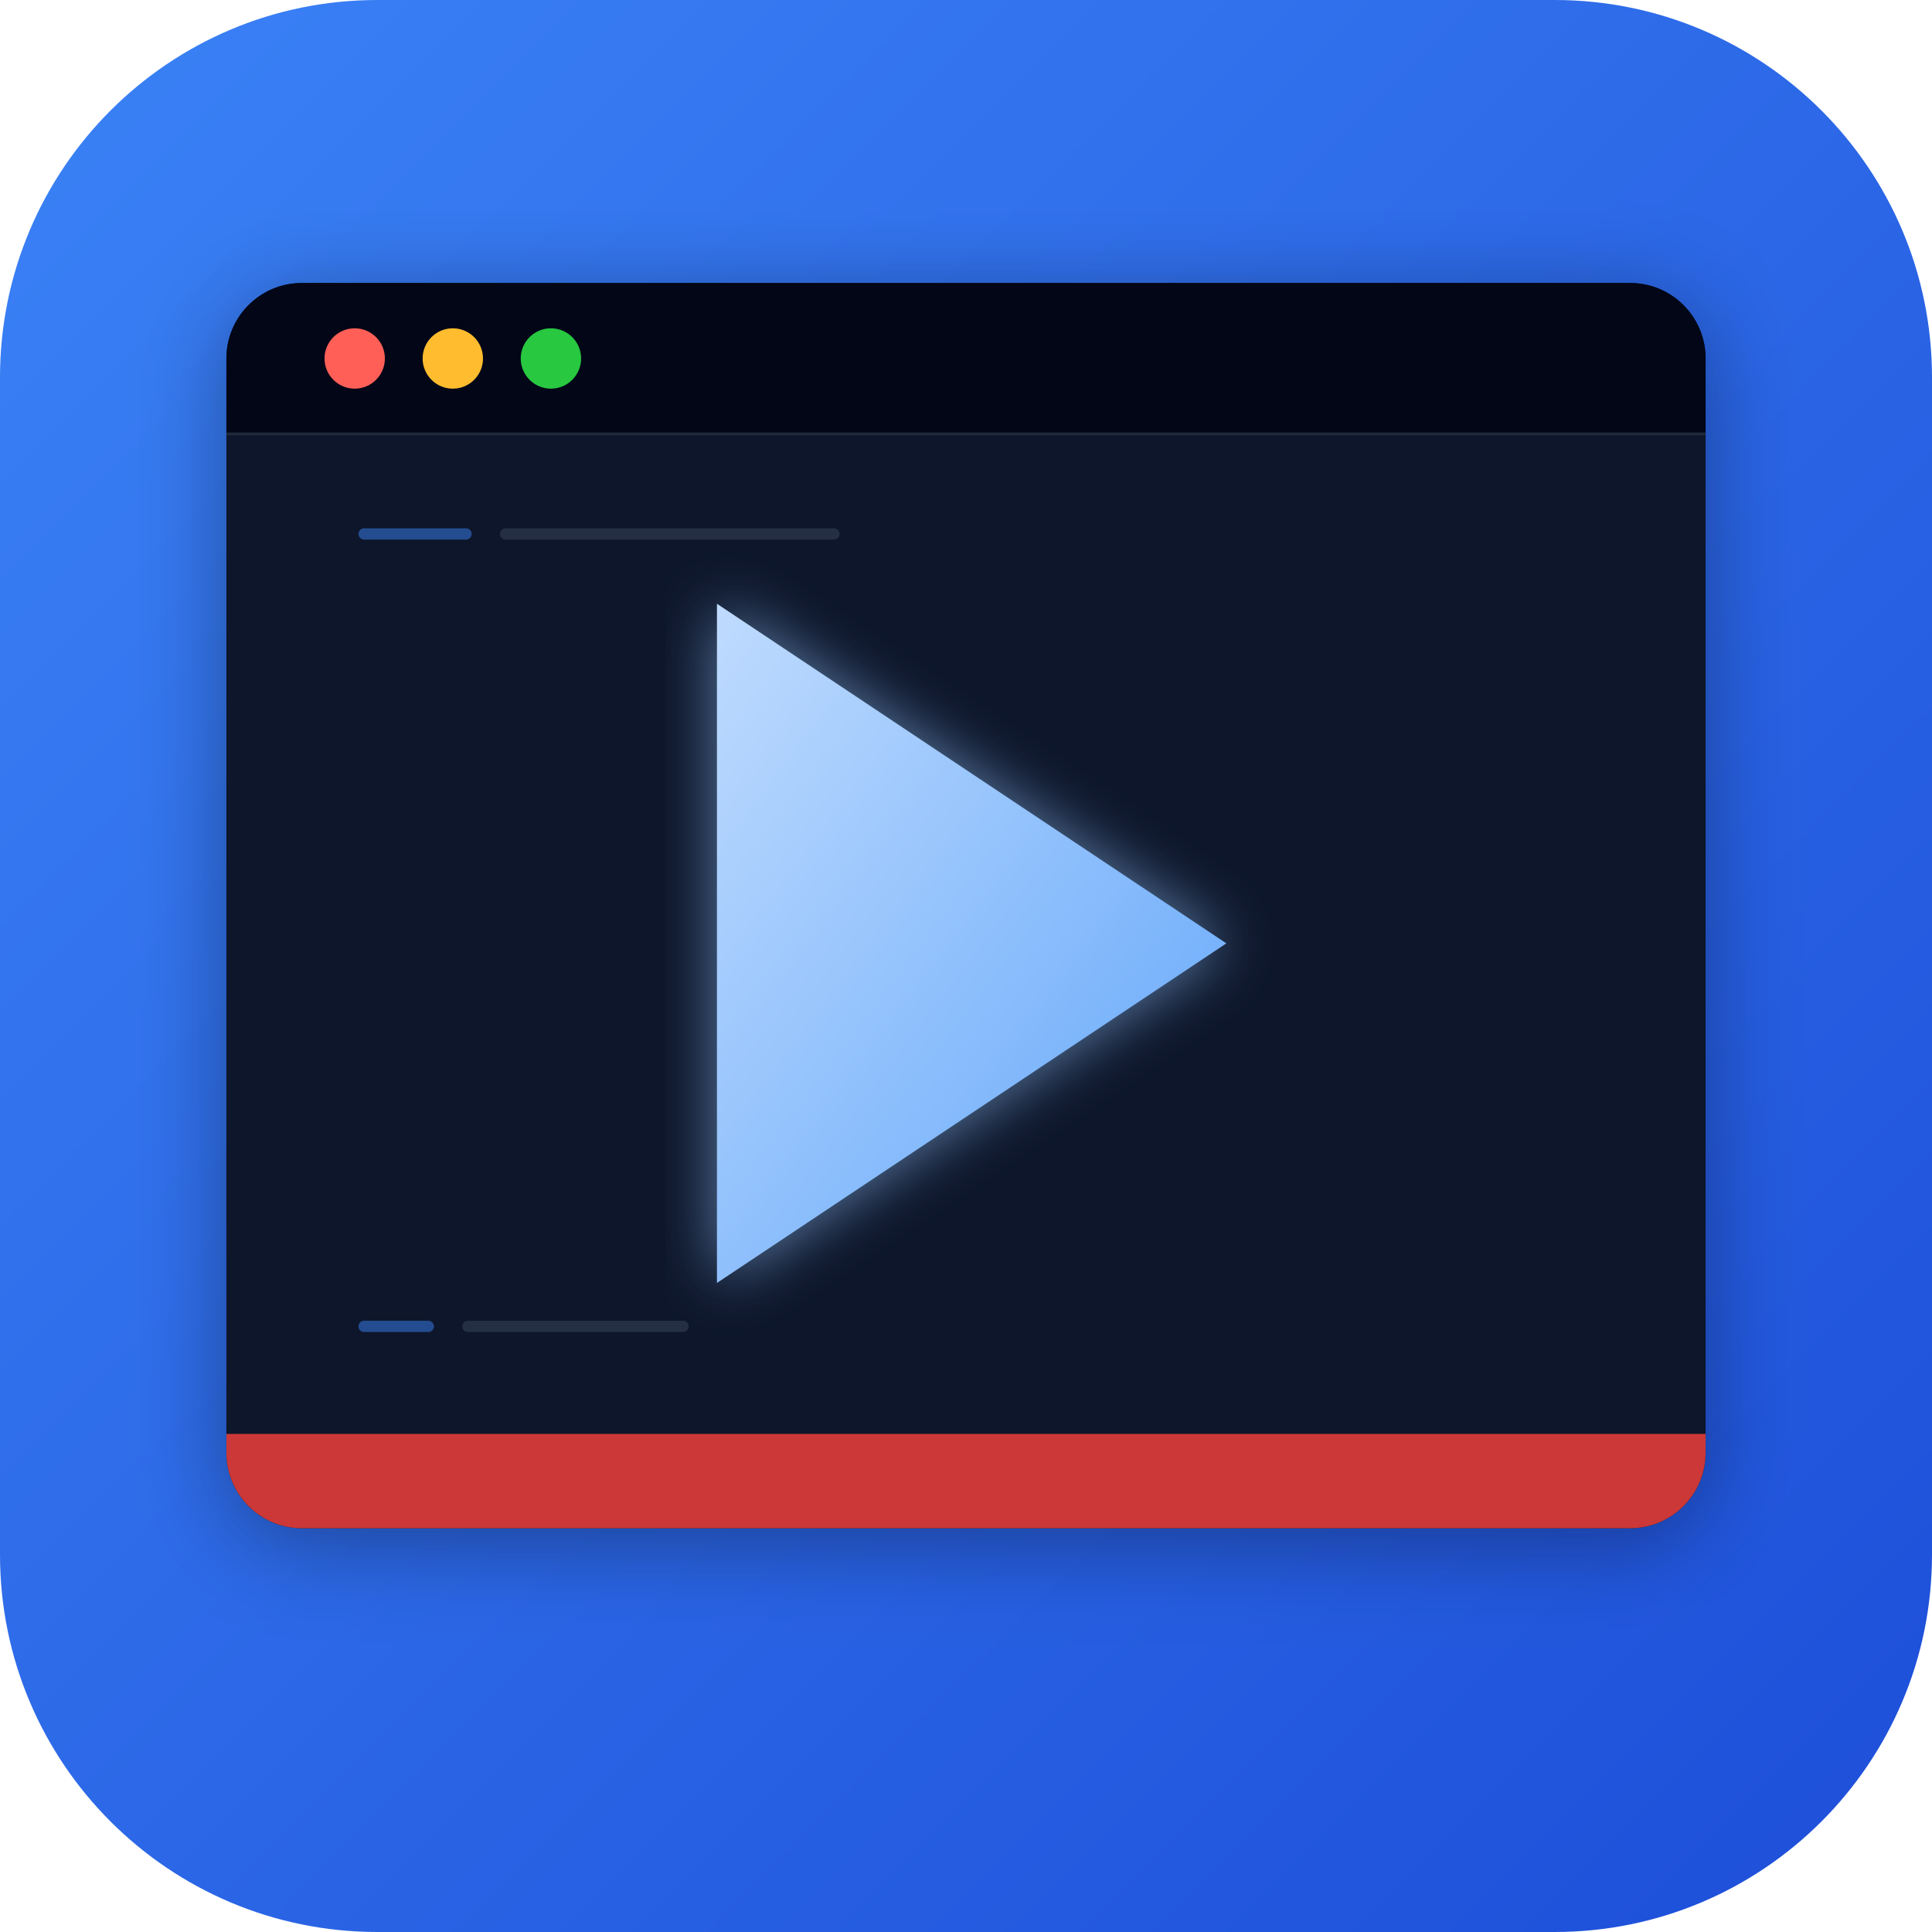
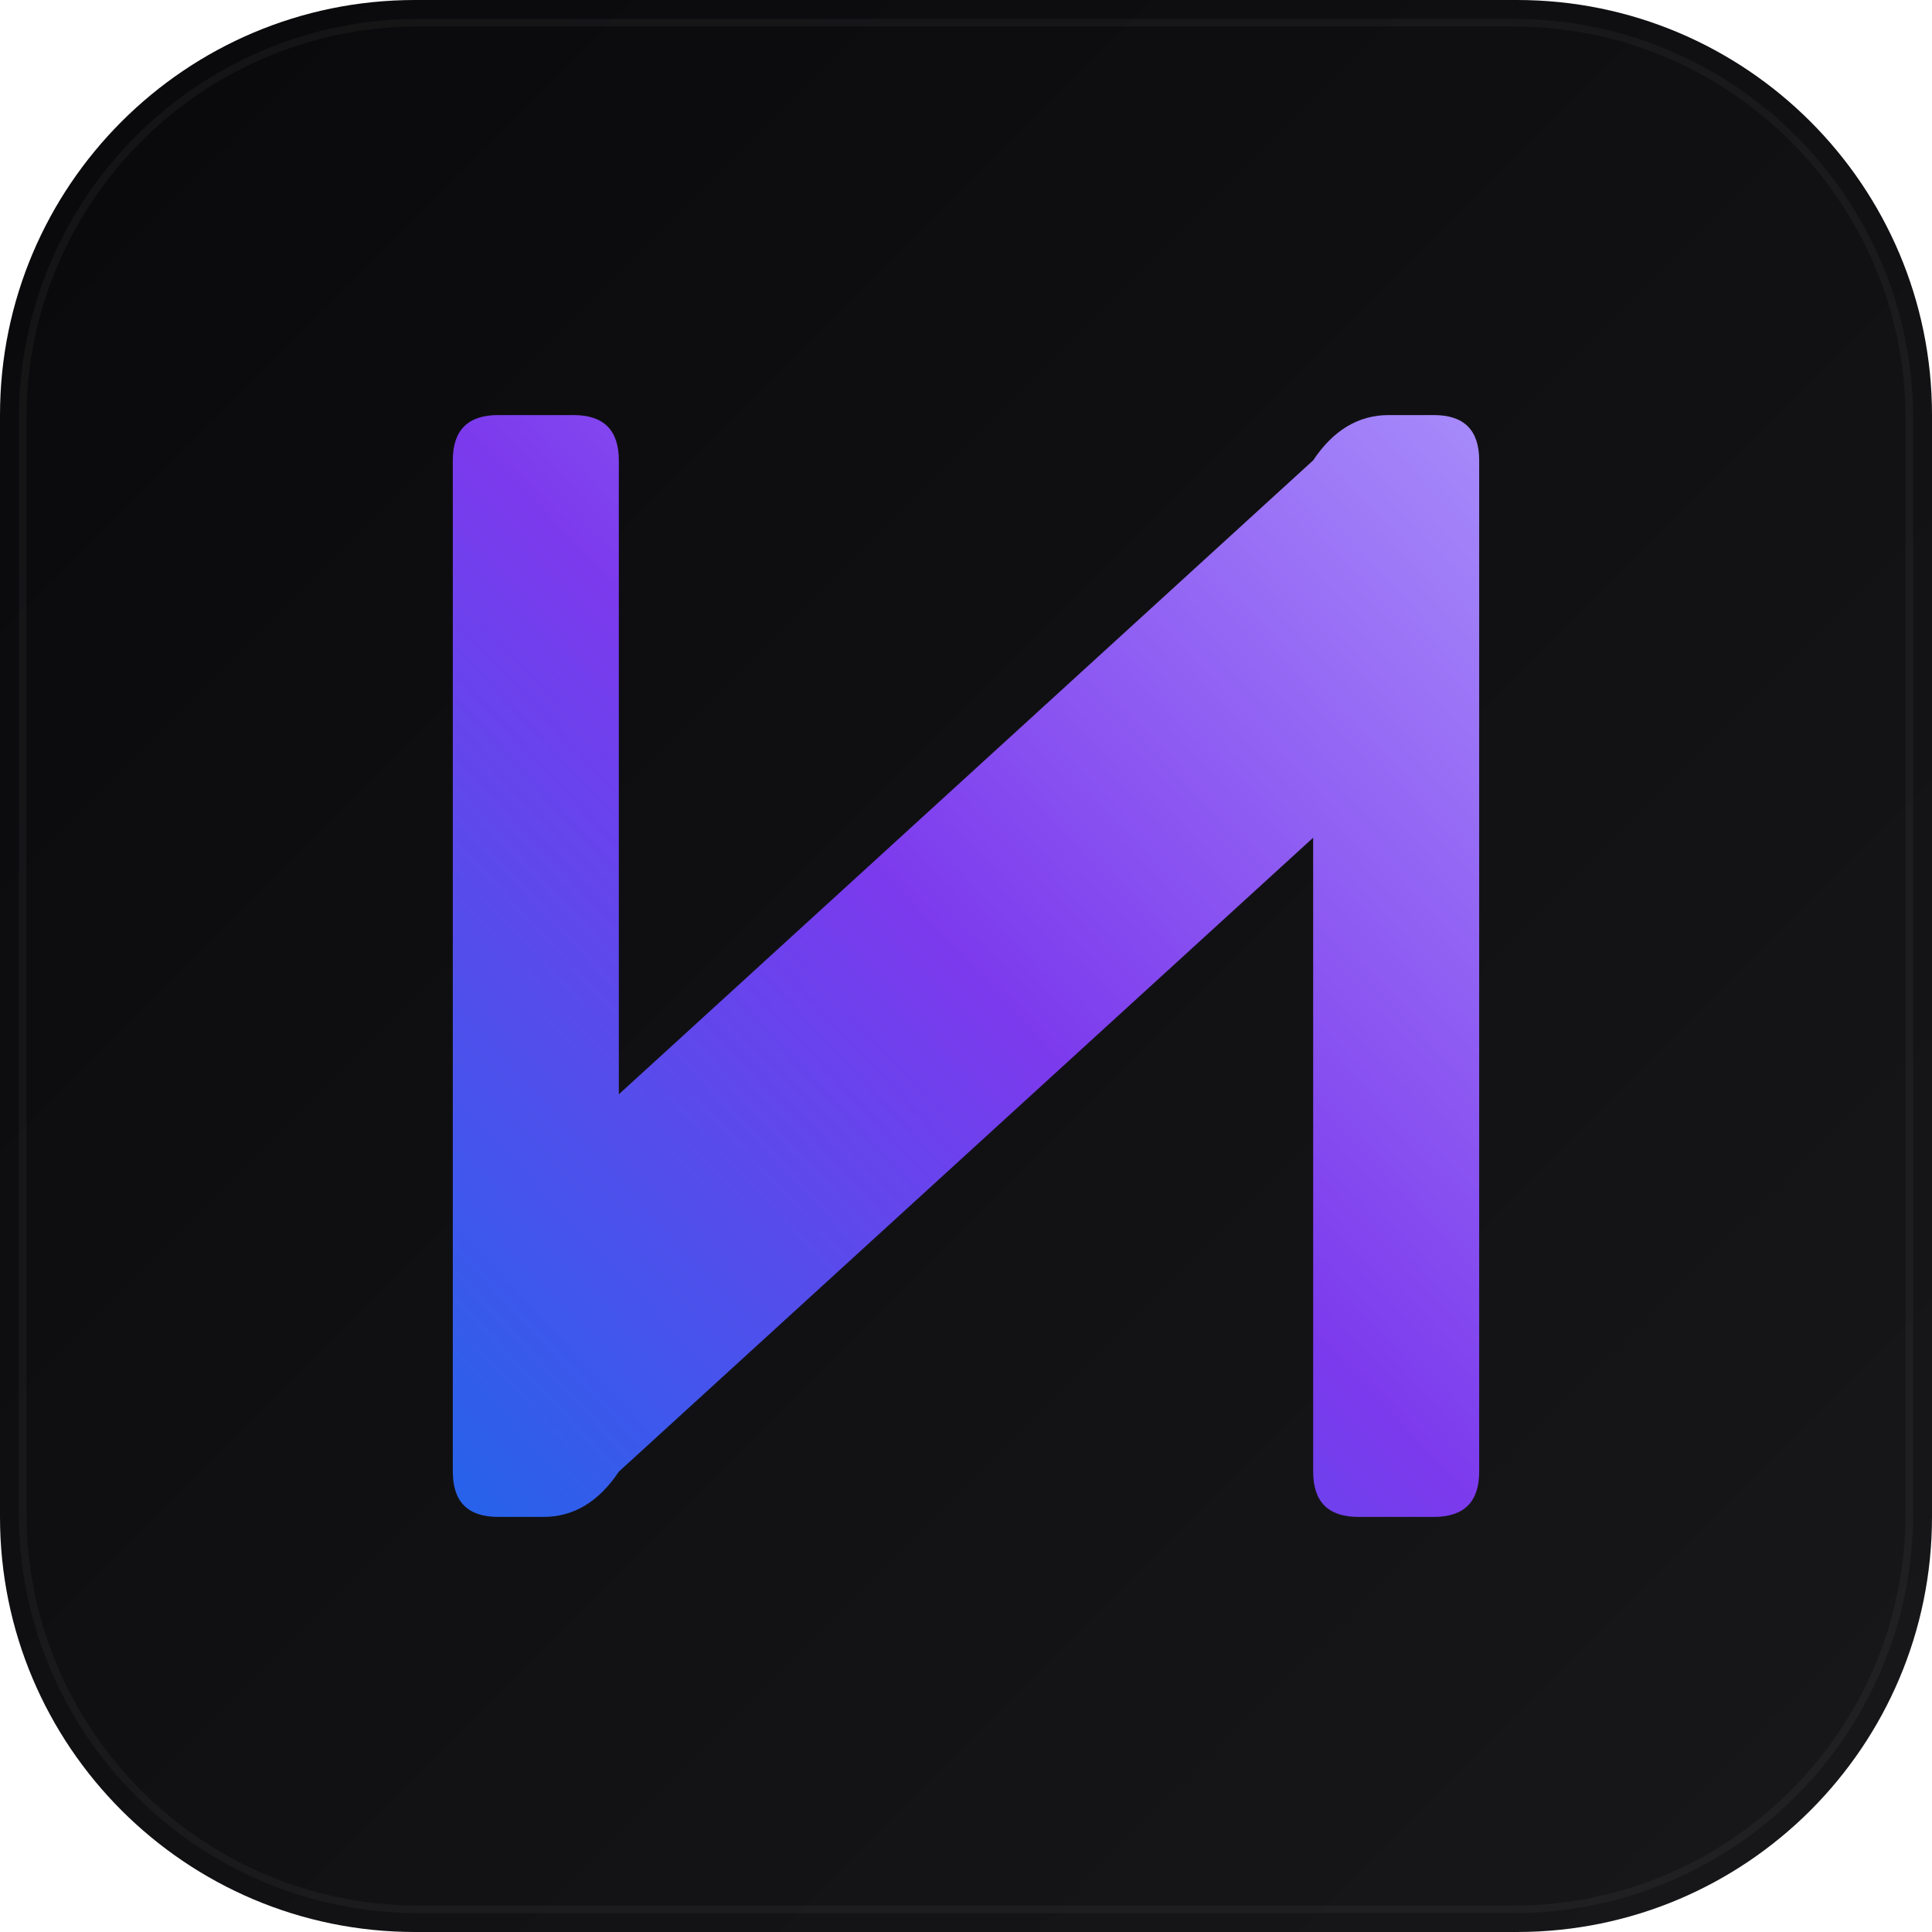
<svg xmlns="http://www.w3.org/2000/svg" width="1024" height="1024" viewBox="0 0 1024 1024">
  <defs>
-     <linearGradient id="bg" x1="0" y1="0" x2="1024" y2="1024" gradientUnits="userSpaceOnUse">
-       <stop offset="0%" stop-color="#3b82f6" />
-       <stop offset="100%" stop-color="#1d4ed8" />
+     <linearGradient id="c-bg" x1="0%" y1="0%" x2="100%" y2="100%">
+       <stop offset="0%" stop-color="#09090b" />
+       <stop offset="100%" stop-color="#18181b" />
    </linearGradient>
-     <linearGradient id="playGrad" x1="0" y1="0" x2="1" y2="1">
-       <stop offset="0%" stop-color="#bfdbfe" />
-       <stop offset="100%" stop-color="#60a5fa" />
+     <linearGradient id="c-text" x1="0%" y1="100%" x2="100%" y2="0%">
+       <stop offset="0%" stop-color="#2563eb" />
+       <stop offset="50%" stop-color="#7c3aed" />
+       <stop offset="100%" stop-color="#a78bfa" />
    </linearGradient>
-     <filter id="termShadow">
-       <feDropShadow dx="0" dy="8" stdDeviation="24" flood-color="#000" flood-opacity="0.35" />
-     </filter>
-     <filter id="playGlow">
-       <feGaussianBlur in="SourceAlpha" stdDeviation="16" result="blur" />
-       <feFlood flood-color="#93c5fd" flood-opacity="0.6" result="color" />
-       <feComposite in="color" in2="blur" operator="in" result="shadow" />
-       <feMerge>
-         <feMergeNode in="shadow" />
-         <feMergeNode in="SourceGraphic" />
-       </feMerge>
-     </filter>
-     <clipPath id="termClip">
-       <rect x="120" y="150" width="784" height="660" rx="40" />
-     </clipPath>
  </defs>
-   <rect width="1024" height="1024" rx="200" fill="url(#bg)" />
-   <rect x="120" y="150" width="784" height="660" rx="40" fill="#0f172a" filter="url(#termShadow)" />
-   <g clip-path="url(#termClip)">
-     <rect x="120" y="150" width="784" height="80" fill="#020617" />
-     <line x1="120" y1="230" x2="904" y2="230" stroke="#1e293b" stroke-width="1.5" />
-     <rect x="120" y="760" width="784" height="50" fill="#CB3837" />
-     <rect x="190" y="280" width="60" height="6" rx="3" fill="#3b82f6" opacity="0.5" />
-     <rect x="265" y="280" width="180" height="6" rx="3" fill="#475569" opacity="0.4" />
-     <rect x="190" y="700" width="40" height="6" rx="3" fill="#3b82f6" opacity="0.5" />
-     <rect x="245" y="700" width="120" height="6" rx="3" fill="#475569" opacity="0.4" />
-   </g>
-   <circle cx="188" cy="190" r="16" fill="#ff5f57" />
-   <circle cx="240" cy="190" r="16" fill="#febc2e" />
-   <circle cx="292" cy="190" r="16" fill="#28c840" />
-   <polygon points="380,320 380,680 650,500" fill="url(#playGrad)" filter="url(#playGlow)" />
+   <rect width="1024" height="1024" rx="220" fill="url(#c-bg)" />
+   <rect x="12" y="12" width="1000" height="1000" rx="210" fill="none" stroke="rgba(255,255,255,0.04)" stroke-width="4" />
+   <path d="M240,780 L240,244 Q240,220 264,220 L304,220 Q328,220 328,244 L328,580 L696,244 Q712,220 736,220 L760,220 Q784,220 784,244 L784,780 Q784,804 760,804 L720,804 Q696,804 696,780 L696,444 L328,780 Q312,804 288,804 L264,804 Q240,804 240,780 Z" fill="url(#c-text)" />
</svg>
